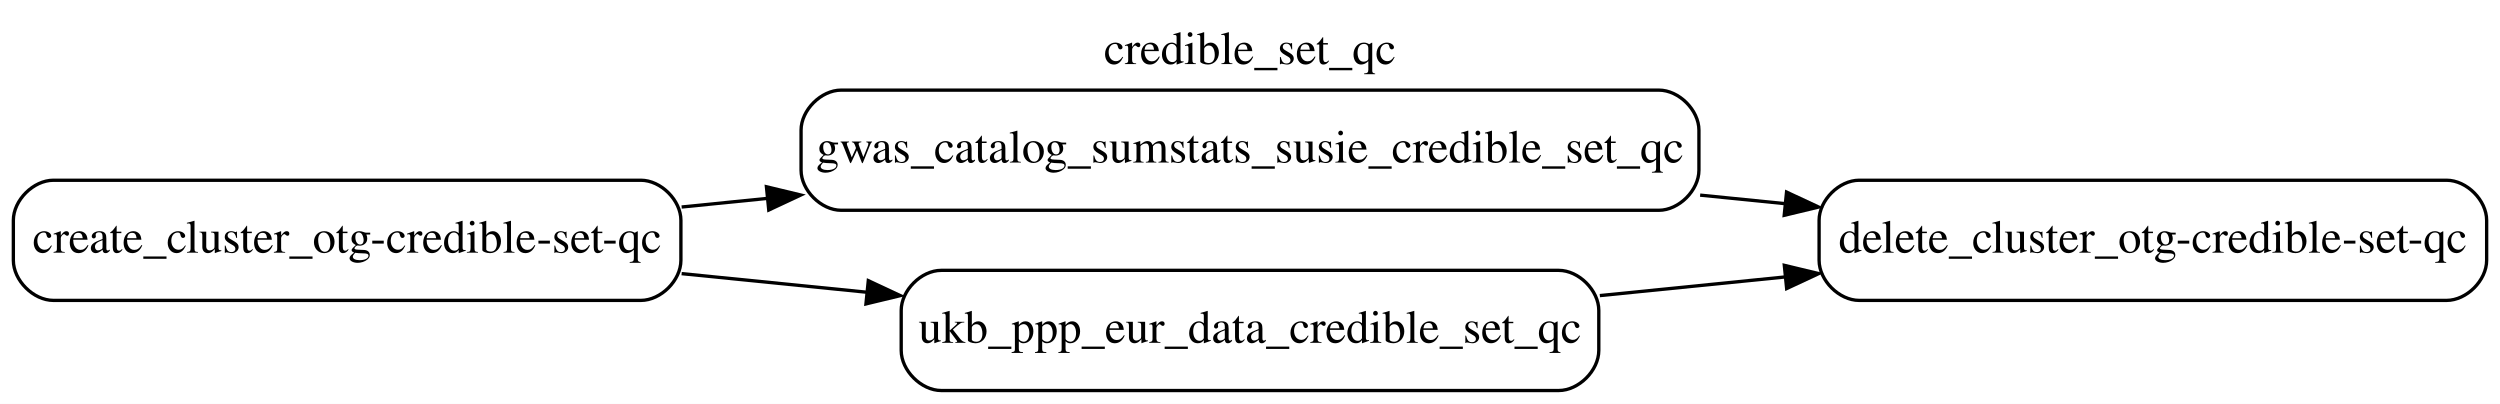
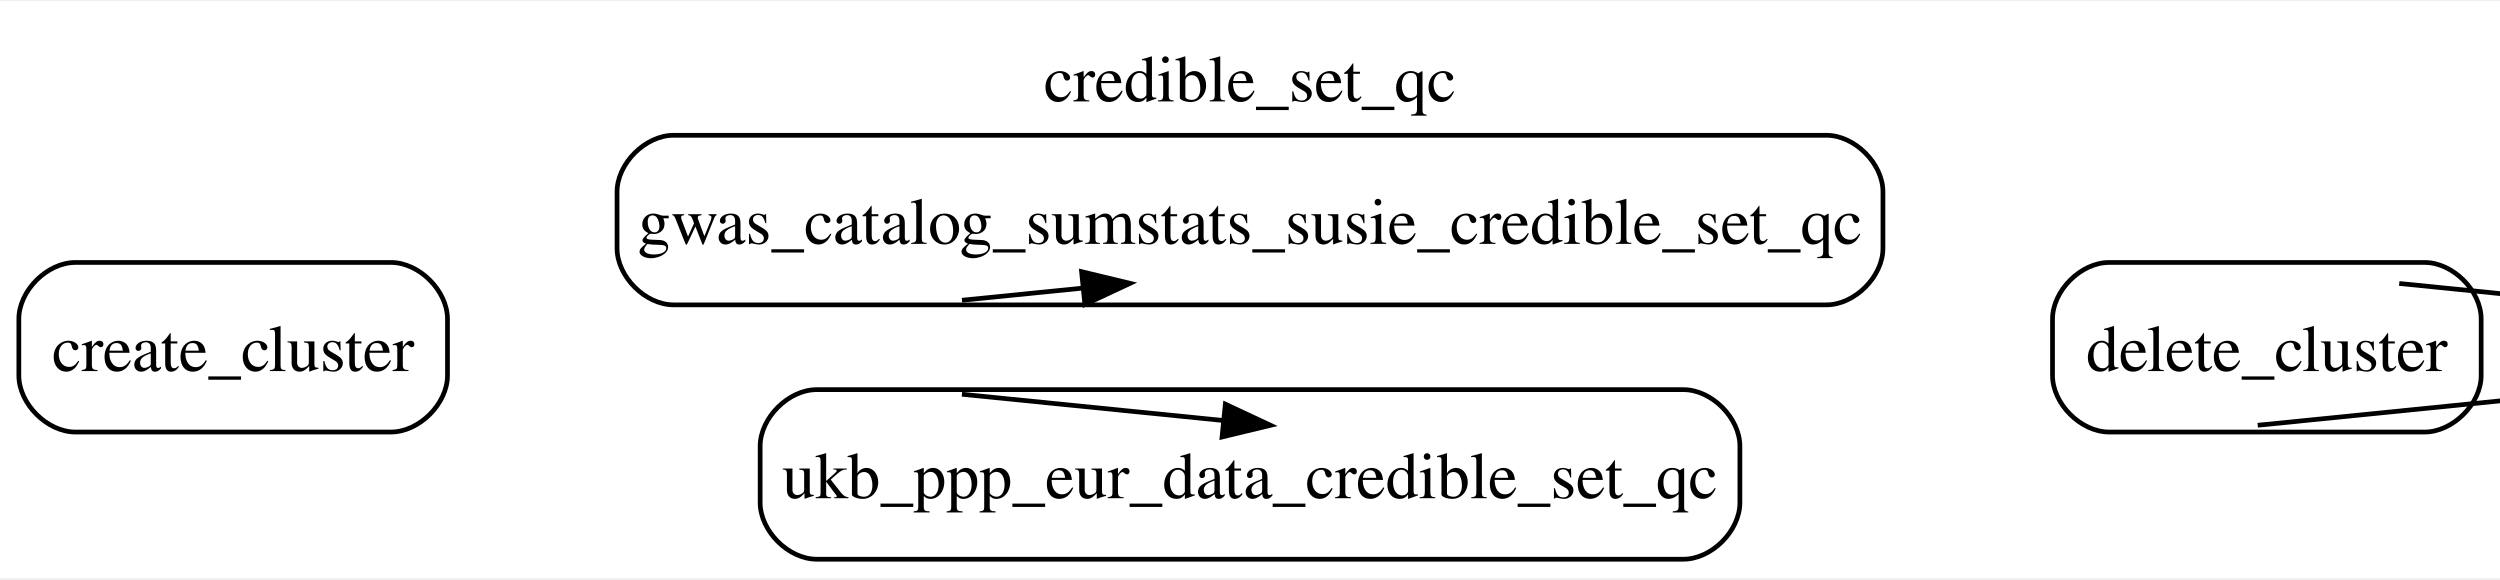
- <svg xmlns="http://www.w3.org/2000/svg" width="749pt" height="121pt" viewBox="0.00 0.00 749.00 121.00">
-   <g id="graph0" class="graph" transform="scale(1 1) rotate(0) translate(4 117)">
-     <polygon fill="white" stroke="transparent" points="-4,4 -4,-117 745,-117 745,4 -4,4" />
-     <text text-anchor="middle" x="370.5" y="-97.8" font-family="Times,serif" font-size="14.00">credible_set_qc</text>
+ <svg xmlns="http://www.w3.org/2000/svg" width="531pt" height="123pt" viewBox="0.00 0.00 530.75 122.50">
+   <g id="graph0" class="graph" transform="scale(1 1) rotate(0) translate(4 118.5)">
+     <polygon fill="white" stroke="none" points="-4,4 -4,-118.5 526.75,-118.5 526.75,4 -4,4" />
+     <text text-anchor="middle" x="261.38" y="-97.2" font-family="Times,serif" font-size="14.00">credible_set_qc</text>
    <g id="node1" class="node">
-       <path fill="#ffffff" stroke="#000000" d="M188,-63C188,-63 12,-63 12,-63 6,-63 0,-57 0,-51 0,-51 0,-39 0,-39 0,-33 6,-27 12,-27 12,-27 188,-27 188,-27 194,-27 200,-33 200,-39 200,-39 200,-51 200,-51 200,-57 194,-63 188,-63" />
-       <text text-anchor="middle" x="100" y="-41.3" font-family="Times,serif" font-size="14.00">create_cluster_otg-credible-set-qc</text>
+       <path fill="#ffffff" stroke="#000000" d="M79,-63C79,-63 12,-63 12,-63 6,-63 0,-57 0,-51 0,-51 0,-39 0,-39 0,-33 6,-27 12,-27 12,-27 79,-27 79,-27 85,-27 91,-33 91,-39 91,-39 91,-51 91,-51 91,-57 85,-63 79,-63" />
+       <text text-anchor="middle" x="45.5" y="-39.95" font-family="Times,serif" font-size="14.00">create_cluster</text>
    </g>
    <g id="node3" class="node">
-       <path fill="#ffffff" stroke="#000000" d="M493,-90C493,-90 248,-90 248,-90 242,-90 236,-84 236,-78 236,-78 236,-66 236,-66 236,-60 242,-54 248,-54 248,-54 493,-54 493,-54 499,-54 505,-60 505,-66 505,-66 505,-78 505,-78 505,-84 499,-90 493,-90" />
-       <text text-anchor="middle" x="370.5" y="-68.3" font-family="Times,serif" font-size="14.00">gwas_catalog_sumstats_susie_credible_set_qc</text>
+       <path fill="#ffffff" stroke="#000000" d="M383.75,-90C383.75,-90 139,-90 139,-90 133,-90 127,-84 127,-78 127,-78 127,-66 127,-66 127,-60 133,-54 139,-54 139,-54 383.75,-54 383.75,-54 389.75,-54 395.75,-60 395.75,-66 395.75,-66 395.75,-78 395.75,-78 395.75,-84 389.75,-90 383.75,-90" />
+       <text text-anchor="middle" x="261.38" y="-66.95" font-family="Times,serif" font-size="14.00">gwas_catalog_sumstats_susie_credible_set_qc</text>
    </g>
    <g id="edge1" class="edge">
      <path fill="none" stroke="black" d="M200.22,-54.98C208.59,-55.82 217.16,-56.68 225.78,-57.55" />
      <polygon fill="black" stroke="black" points="225.62,-61.05 235.92,-58.57 226.32,-54.08 225.62,-61.05" />
    </g>
    <g id="node4" class="node">
-       <path fill="#ffffff" stroke="#000000" d="M463,-36C463,-36 278,-36 278,-36 272,-36 266,-30 266,-24 266,-24 266,-12 266,-12 266,-6 272,0 278,0 278,0 463,0 463,0 469,0 475,-6 475,-12 475,-12 475,-24 475,-24 475,-30 469,-36 463,-36" />
-       <text text-anchor="middle" x="370.5" y="-14.3" font-family="Times,serif" font-size="14.00">ukb_ppp_eur_data_credible_set_qc</text>
+       <path fill="#ffffff" stroke="#000000" d="M353.38,-36C353.38,-36 169.38,-36 169.38,-36 163.38,-36 157.38,-30 157.38,-24 157.38,-24 157.38,-12 157.38,-12 157.38,-6 163.38,0 169.38,0 169.38,0 353.38,0 353.38,0 359.38,0 365.38,-6 365.38,-12 365.38,-12 365.38,-24 365.38,-24 365.38,-30 359.38,-36 353.38,-36" />
+       <text text-anchor="middle" x="261.38" y="-12.95" font-family="Times,serif" font-size="14.00">ukb_ppp_eur_data_credible_set_qc</text>
    </g>
    <g id="edge2" class="edge">
      <path fill="none" stroke="black" d="M200.22,-35.02C218.24,-33.21 237.17,-31.31 255.58,-29.46" />
      <polygon fill="black" stroke="black" points="256.14,-32.92 265.74,-28.43 255.44,-25.95 256.14,-32.92" />
    </g>
    <g id="node2" class="node">
-       <path fill="#ffffff" stroke="#000000" d="M729,-63C729,-63 553,-63 553,-63 547,-63 541,-57 541,-51 541,-51 541,-39 541,-39 541,-33 547,-27 553,-27 553,-27 729,-27 729,-27 735,-27 741,-33 741,-39 741,-39 741,-51 741,-51 741,-57 735,-63 729,-63" />
-       <text text-anchor="middle" x="641" y="-41.3" font-family="Times,serif" font-size="14.00">delete_cluster_otg-credible-set-qc</text>
+       <path fill="#ffffff" stroke="#000000" d="M510.75,-63C510.75,-63 443.75,-63 443.75,-63 437.75,-63 431.75,-57 431.75,-51 431.75,-51 431.75,-39 431.75,-39 431.75,-33 437.75,-27 443.75,-27 443.75,-27 510.75,-27 510.75,-27 516.75,-27 522.75,-33 522.75,-39 522.75,-39 522.75,-51 522.75,-51 522.75,-57 516.75,-63 510.75,-63" />
+       <text text-anchor="middle" x="477.25" y="-39.95" font-family="Times,serif" font-size="14.00">delete_cluster</text>
    </g>
    <g id="edge3" class="edge">
      <path fill="none" stroke="black" d="M505.36,-58.54C513.86,-57.68 522.36,-56.83 530.72,-55.99" />
      <polygon fill="black" stroke="black" points="531.25,-59.45 540.85,-54.97 530.55,-52.49 531.25,-59.45" />
    </g>
    <g id="edge4" class="edge">
      <path fill="none" stroke="black" d="M475.31,-28.44C493.49,-30.27 512.45,-32.17 530.77,-34.02" />
      <polygon fill="black" stroke="black" points="530.58,-37.51 540.88,-35.03 531.28,-30.55 530.58,-37.51" />
    </g>
  </g>
</svg>
